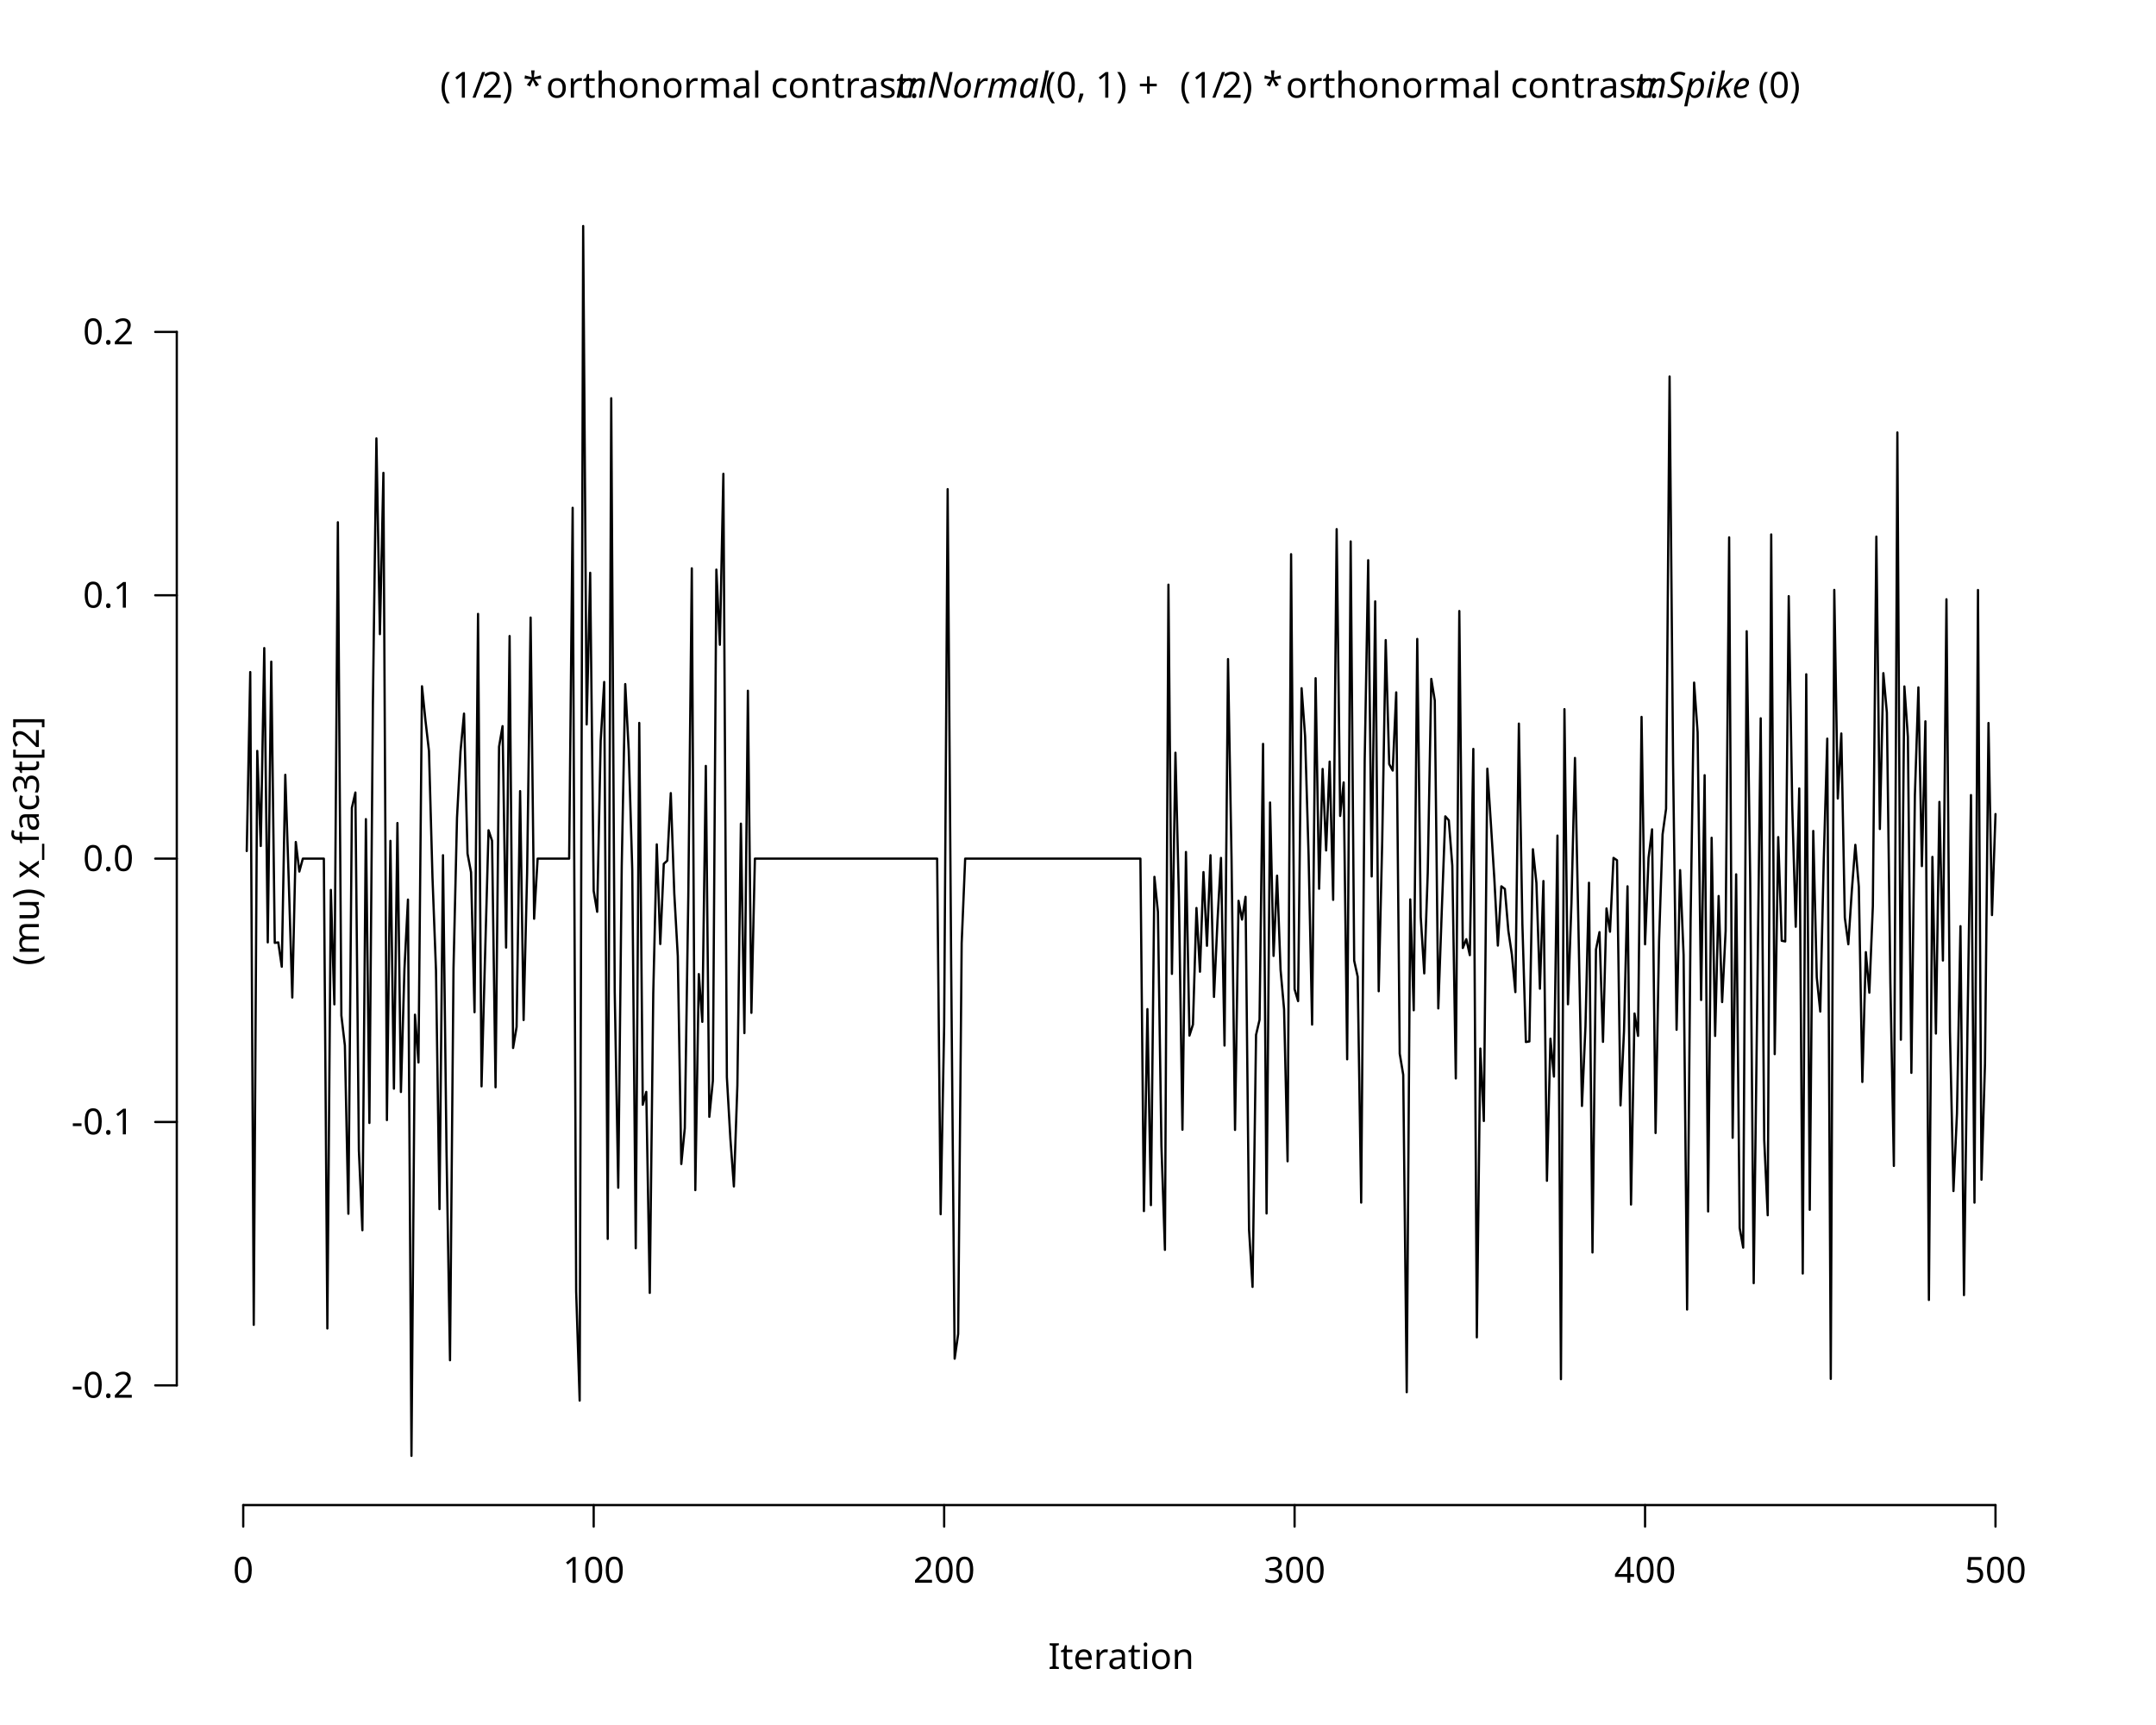
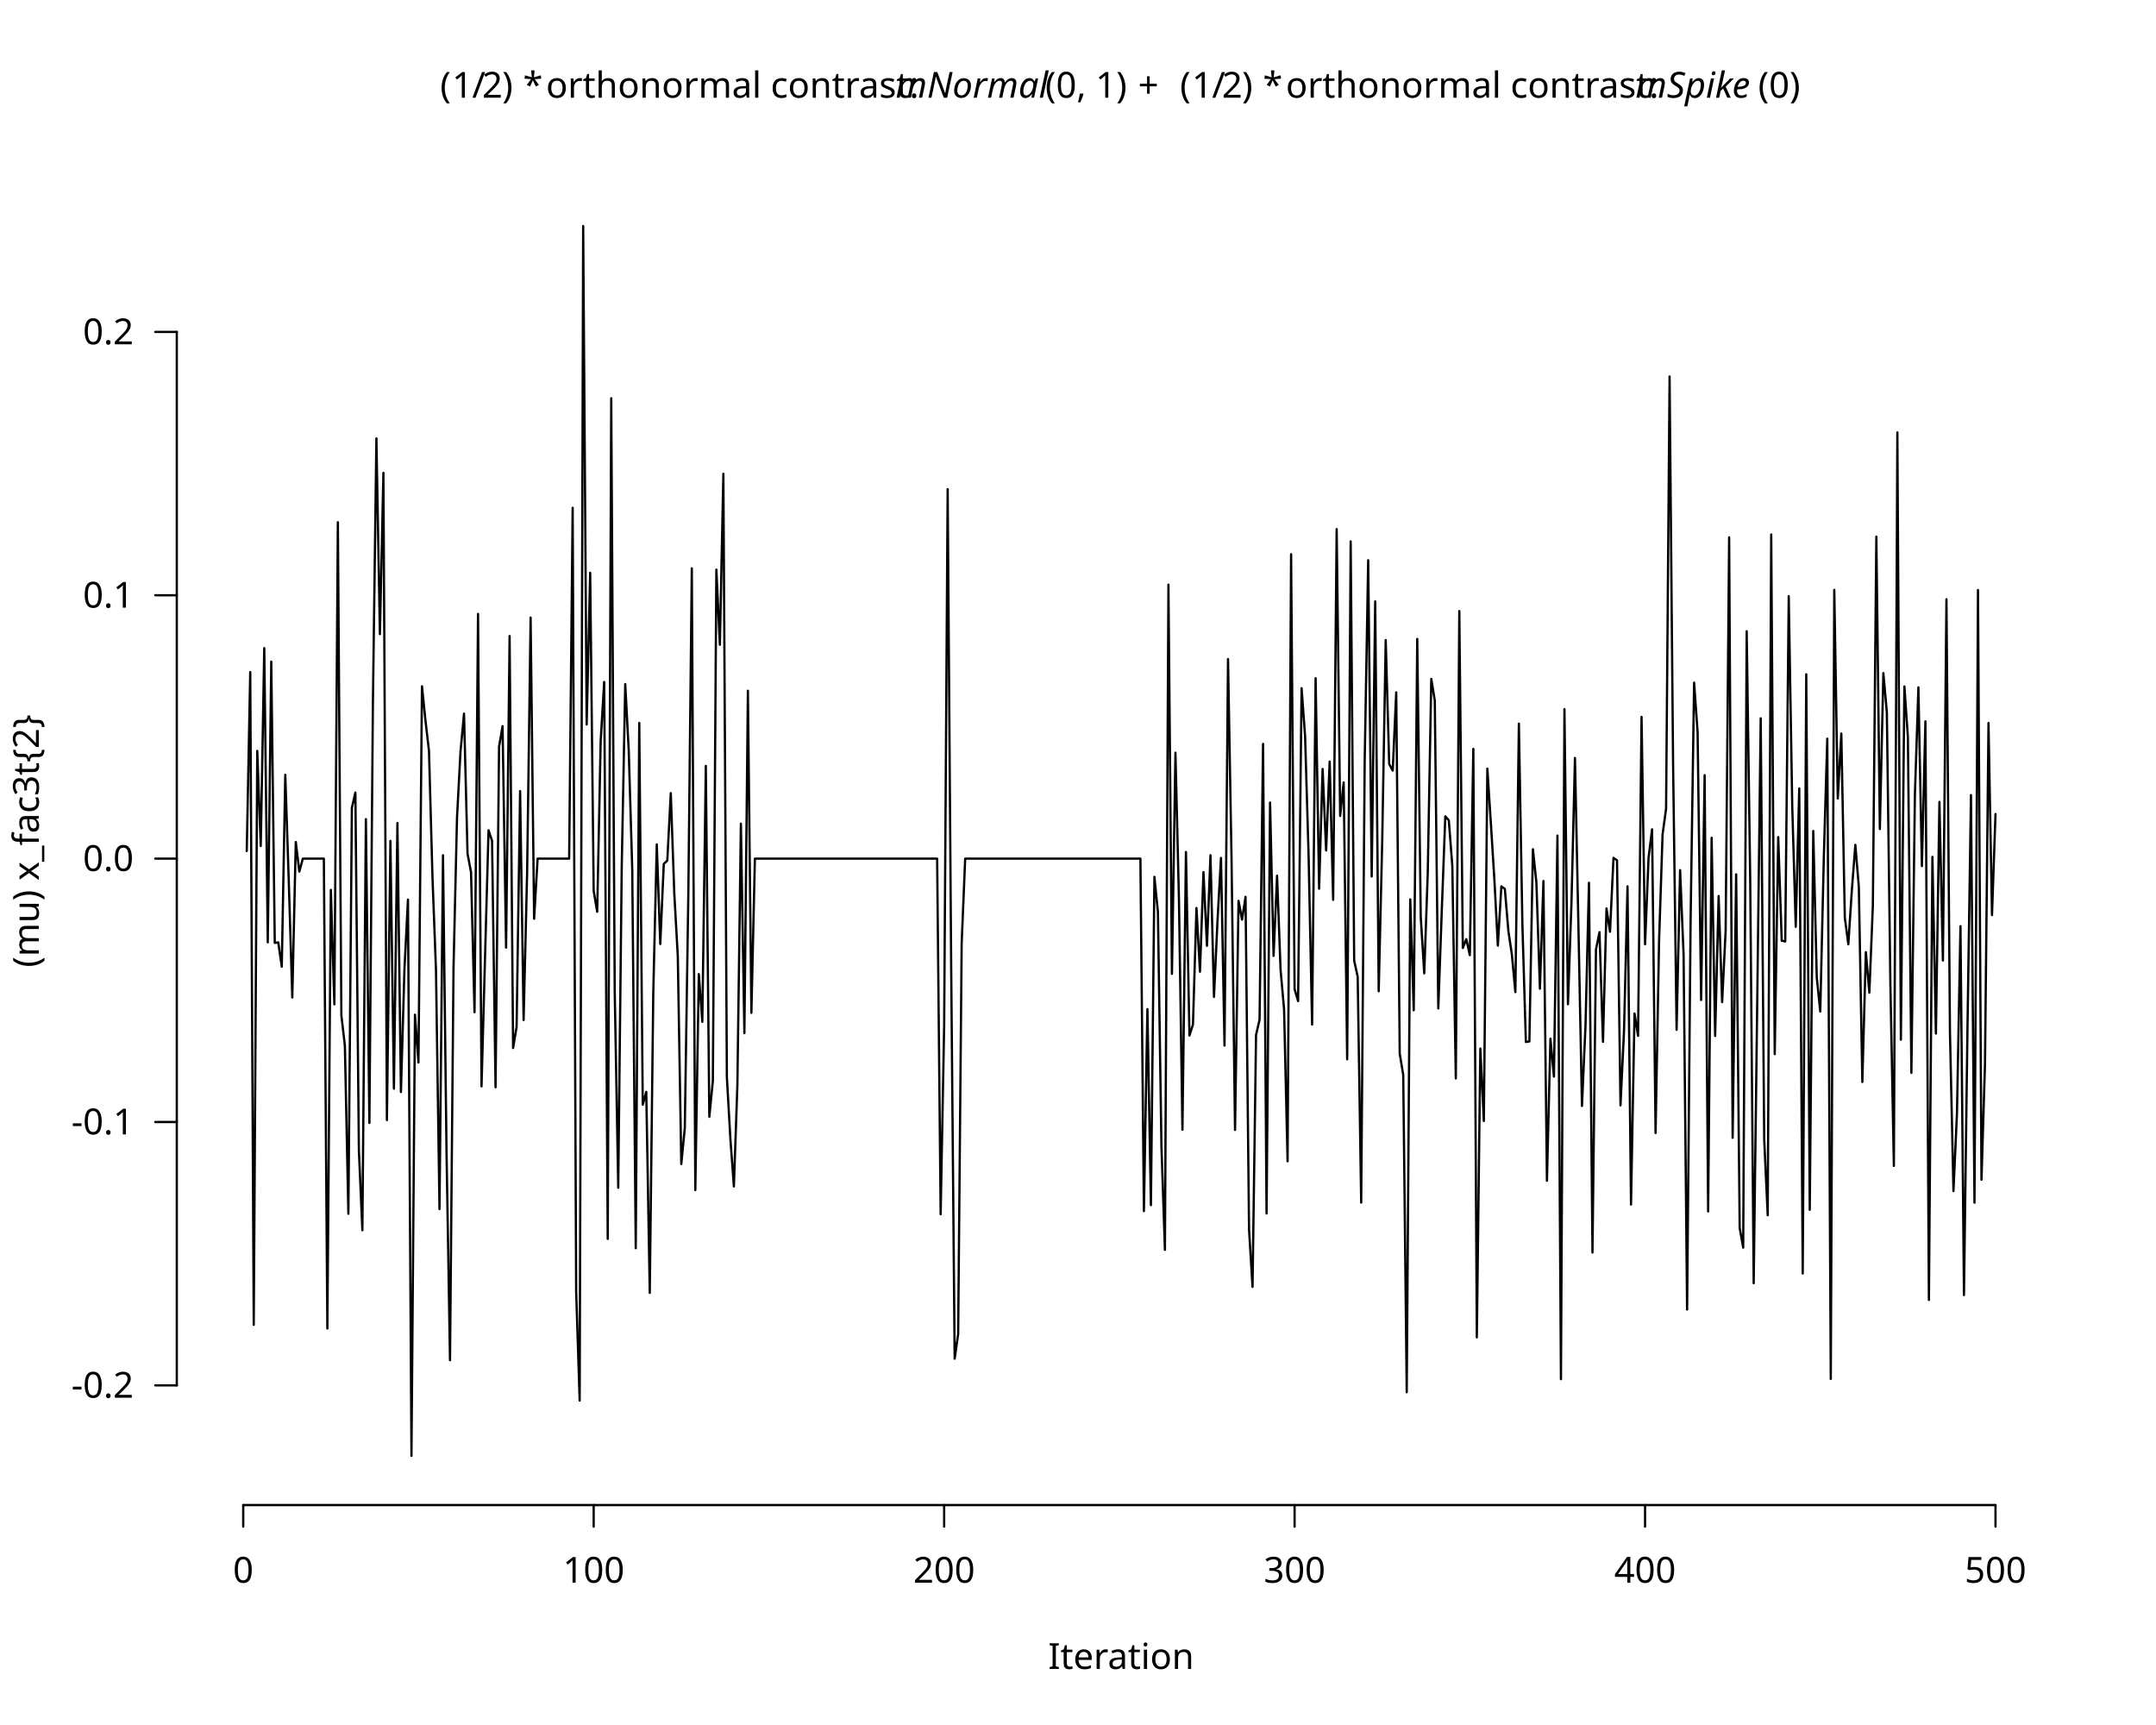
<svg xmlns="http://www.w3.org/2000/svg" class="svglite" data-engine-version="2.0" width="720.00pt" height="576.00pt" viewBox="0 0 720.00 576.00">
  <defs>
    <style type="text/css">
    .svglite line, .svglite polyline, .svglite polygon, .svglite path, .svglite rect, .svglite circle {
      fill: none;
      stroke: #000000;
      stroke-linecap: round;
      stroke-linejoin: round;
      stroke-miterlimit: 10.00;
    }
  </style>
  </defs>
  <rect width="100%" height="100%" style="stroke: none; fill: #FFFFFF;" />
  <defs>
    <clipPath id="cpMC4wMHw3MjAuMDB8MC4wMHw1NzYuMDA=">
      <rect x="0.00" y="0.00" width="720.00" height="576.00" />
    </clipPath>
  </defs>
  <g clip-path="url(#cpMC4wMHw3MjAuMDB8MC4wMHw1NzYuMDA=)">
</g>
  <defs>
    <clipPath id="cpNTkuMDR8Njg5Ljc2fDU5LjA0fDUwMi41Ng==">
      <rect x="59.04" y="59.04" width="630.72" height="443.52" />
    </clipPath>
  </defs>
  <g clip-path="url(#cpNTkuMDR8Njg5Ljc2fDU5LjA0fDUwMi41Ng==)">
</g>
  <g clip-path="url(#cpMC4wMHw3MjAuMDB8MC4wMHw1NzYuMDA=)">
    <line x1="81.23" y1="502.56" x2="666.40" y2="502.56" style="stroke-width: 0.75;" />
    <line x1="81.23" y1="502.56" x2="81.23" y2="509.76" style="stroke-width: 0.75;" />
    <line x1="198.26" y1="502.56" x2="198.26" y2="509.76" style="stroke-width: 0.75;" />
    <line x1="315.30" y1="502.56" x2="315.30" y2="509.76" style="stroke-width: 0.75;" />
    <line x1="432.33" y1="502.56" x2="432.33" y2="509.76" style="stroke-width: 0.75;" />
    <line x1="549.37" y1="502.56" x2="549.37" y2="509.76" style="stroke-width: 0.75;" />
    <line x1="666.40" y1="502.56" x2="666.40" y2="509.76" style="stroke-width: 0.75;" />
    <text x="81.23" y="528.48" text-anchor="middle" style="font-size: 12.00px; font-family: sans;" textLength="6.67px" lengthAdjust="spacingAndGlyphs">0</text>
    <text x="198.26" y="528.48" text-anchor="middle" style="font-size: 12.00px; font-family: sans;" textLength="20.02px" lengthAdjust="spacingAndGlyphs">100</text>
    <text x="315.30" y="528.48" text-anchor="middle" style="font-size: 12.00px; font-family: sans;" textLength="20.02px" lengthAdjust="spacingAndGlyphs">200</text>
    <text x="432.33" y="528.48" text-anchor="middle" style="font-size: 12.00px; font-family: sans;" textLength="20.02px" lengthAdjust="spacingAndGlyphs">300</text>
    <text x="549.37" y="528.48" text-anchor="middle" style="font-size: 12.00px; font-family: sans;" textLength="20.02px" lengthAdjust="spacingAndGlyphs">400</text>
    <text x="666.40" y="528.48" text-anchor="middle" style="font-size: 12.00px; font-family: sans;" textLength="20.02px" lengthAdjust="spacingAndGlyphs">500</text>
    <line x1="59.04" y1="462.59" x2="59.04" y2="110.83" style="stroke-width: 0.75;" />
    <line x1="59.04" y1="462.59" x2="51.84" y2="462.59" style="stroke-width: 0.75;" />
    <line x1="59.04" y1="374.65" x2="51.84" y2="374.65" style="stroke-width: 0.75;" />
    <line x1="59.04" y1="286.71" x2="51.84" y2="286.71" style="stroke-width: 0.75;" />
    <line x1="59.04" y1="198.77" x2="51.84" y2="198.77" style="stroke-width: 0.75;" />
    <line x1="59.04" y1="110.83" x2="51.84" y2="110.83" style="stroke-width: 0.75;" />
    <text x="44.64" y="466.71" text-anchor="end" style="font-size: 12.00px; font-family: sans;" textLength="20.68px" lengthAdjust="spacingAndGlyphs">-0.2</text>
    <text x="44.64" y="378.77" text-anchor="end" style="font-size: 12.00px; font-family: sans;" textLength="20.68px" lengthAdjust="spacingAndGlyphs">-0.1</text>
    <text x="44.64" y="290.83" text-anchor="end" style="font-size: 12.00px; font-family: sans;" textLength="16.68px" lengthAdjust="spacingAndGlyphs">0.0</text>
    <text x="44.64" y="202.90" text-anchor="end" style="font-size: 12.00px; font-family: sans;" textLength="16.68px" lengthAdjust="spacingAndGlyphs">0.1</text>
    <text x="44.64" y="114.96" text-anchor="end" style="font-size: 12.00px; font-family: sans;" textLength="16.68px" lengthAdjust="spacingAndGlyphs">0.2</text>
    <text x="146.99" y="32.62" style="font-size: 12.00px; font-family: sans;" textLength="4.00px" lengthAdjust="spacingAndGlyphs">(</text>
    <text x="150.99" y="32.62" style="font-size: 12.00px; font-family: sans;" textLength="6.67px" lengthAdjust="spacingAndGlyphs">1</text>
    <text x="157.66" y="32.62" style="font-size: 12.00px; font-family: sans;" textLength="3.33px" lengthAdjust="spacingAndGlyphs">/</text>
    <text x="161.00" y="32.62" style="font-size: 12.00px; font-family: sans;" textLength="6.67px" lengthAdjust="spacingAndGlyphs">2</text>
    <text x="167.67" y="32.62" style="font-size: 12.00px; font-family: sans;" textLength="4.00px" lengthAdjust="spacingAndGlyphs">)</text>
    <text x="171.67" y="32.62" style="font-size: 12.00px; font-family: sans;" textLength="3.00px" lengthAdjust="spacingAndGlyphs"> </text>
    <text x="174.67" y="32.62" style="font-size: 12.00px; font-family: sans;" textLength="4.67px" lengthAdjust="spacingAndGlyphs">*</text>
    <text x="179.34" y="32.62" style="font-size: 12.00px; font-family: sans;" textLength="3.00px" lengthAdjust="spacingAndGlyphs"> </text>
    <text x="182.35" y="32.62" style="font-size: 12.00px; font-family: sans;" textLength="116.73px" lengthAdjust="spacingAndGlyphs">orthonormal contrast: </text>
    <text x="299.08" y="32.62" style="font-size: 12.00px; font-style: italic; font-family: sans;" textLength="48.68px" lengthAdjust="spacingAndGlyphs">mNormal</text>
    <text x="349.06" y="32.62" style="font-size: 12.00px; font-family: sans;" textLength="28.01px" lengthAdjust="spacingAndGlyphs">(0, 1)</text>
    <text x="377.07" y="32.62" style="font-size: 12.00px; font-family: sans;" textLength="3.00px" lengthAdjust="spacingAndGlyphs"> </text>
    <text x="380.07" y="32.62" style="font-size: 12.00px; font-family: sans;" textLength="9.32px" lengthAdjust="spacingAndGlyphs">+</text>
    <text x="391.06" y="32.62" style="font-size: 12.00px; font-family: sans;" textLength="3.00px" lengthAdjust="spacingAndGlyphs"> </text>
    <text x="394.06" y="32.62" style="font-size: 12.00px; font-family: sans;" textLength="4.00px" lengthAdjust="spacingAndGlyphs">(</text>
    <text x="398.06" y="32.62" style="font-size: 12.00px; font-family: sans;" textLength="6.67px" lengthAdjust="spacingAndGlyphs">1</text>
    <text x="404.73" y="32.62" style="font-size: 12.00px; font-family: sans;" textLength="3.33px" lengthAdjust="spacingAndGlyphs">/</text>
    <text x="408.06" y="32.62" style="font-size: 12.00px; font-family: sans;" textLength="6.67px" lengthAdjust="spacingAndGlyphs">2</text>
    <text x="414.74" y="32.62" style="font-size: 12.00px; font-family: sans;" textLength="4.00px" lengthAdjust="spacingAndGlyphs">)</text>
    <text x="418.73" y="32.62" style="font-size: 12.00px; font-family: sans;" textLength="3.00px" lengthAdjust="spacingAndGlyphs"> </text>
    <text x="421.74" y="32.62" style="font-size: 12.00px; font-family: sans;" textLength="4.67px" lengthAdjust="spacingAndGlyphs">*</text>
    <text x="426.41" y="32.62" style="font-size: 12.00px; font-family: sans;" textLength="3.00px" lengthAdjust="spacingAndGlyphs"> </text>
    <text x="429.41" y="32.62" style="font-size: 12.00px; font-family: sans;" textLength="116.73px" lengthAdjust="spacingAndGlyphs">orthonormal contrast: </text>
    <text x="546.15" y="32.62" style="font-size: 12.00px; font-style: italic; font-family: sans;" textLength="40.02px" lengthAdjust="spacingAndGlyphs">mSpike</text>
    <text x="587.14" y="32.62" style="font-size: 12.00px; font-family: sans;" textLength="14.67px" lengthAdjust="spacingAndGlyphs">(0)</text>
    <text x="374.40" y="557.28" text-anchor="middle" style="font-size: 12.00px; font-family: sans;" textLength="43.36px" lengthAdjust="spacingAndGlyphs">Iteration</text>
-     <text transform="translate(12.96,280.80) rotate(-90)" text-anchor="middle" style="font-size: 12.00px; font-family: sans;" textLength="80.04px" lengthAdjust="spacingAndGlyphs">(mu) x_fac3t[2]</text>
+     <text transform="translate(12.96,280.80) rotate(-90)" text-anchor="middle" style="font-size: 12.00px; font-family: sans;" textLength="81.40px" lengthAdjust="spacingAndGlyphs">(mu) x_fac3t{2}</text>
  </g>
  <g clip-path="url(#cpNTkuMDR8Njg5Ljc2fDU5LjA0fDUwMi41Ng==)">
    <polyline points="82.40,284.17 83.57,224.41 84.74,442.38 85.91,250.74 87.08,282.49 88.25,216.40 89.42,314.67 90.59,220.93 91.76,314.83 92.93,314.68 94.10,322.80 95.27,258.72 96.44,294.37 97.61,333.09 98.78,281.15 99.96,291.03 101.13,286.71 102.30,286.71 103.47,286.71 104.64,286.71 105.81,286.71 106.98,286.71 108.15,286.71 109.32,443.60 110.49,297.15 111.66,335.37 112.83,174.39 114.00,339.08 115.17,349.08 116.34,405.29 117.51,269.75 118.68,264.63 119.85,384.16 121.02,410.79 122.19,273.52 123.36,374.97 124.53,235.01 125.70,146.39 126.87,211.75 128.04,157.89 129.21,374.01 130.38,280.78 131.55,363.52 132.72,274.82 133.89,364.63 135.07,323.50 136.24,300.38 137.41,486.13 138.58,338.82 139.75,354.77 140.92,229.15 142.09,240.63 143.26,250.79 144.43,293.04 145.60,324.00 146.77,403.74 147.94,285.57 149.11,384.21 150.28,454.20 151.45,323.34 152.62,273.04 153.79,250.89 154.96,238.28 156.13,285.03 157.30,291.24 158.47,337.99 159.64,204.99 160.81,362.75 161.98,319.49 163.15,277.23 164.32,280.73 165.49,363.06 166.66,249.34 167.83,242.47 169.01,316.41 170.18,212.38 171.35,349.94 172.52,342.89 173.69,264.16 174.86,340.60 176.03,291.51 177.20,206.21 178.37,306.78 179.54,286.71 180.71,286.71 181.88,286.71 183.05,286.71 184.22,286.71 185.39,286.71 186.56,286.71 187.73,286.71 188.90,286.71 190.07,286.71 191.24,169.56 192.41,431.22 193.58,467.67 194.75,75.47 195.92,241.90 197.09,191.26 198.26,297.47 199.43,304.46 200.60,247.34 201.77,227.72 202.95,413.69 204.12,132.98 205.29,331.26 206.46,396.60 207.63,289.21 208.80,228.42 209.97,250.66 211.14,290.34 212.31,416.79 213.48,241.39 214.65,368.89 215.82,364.59 216.99,431.71 218.16,331.65 219.33,281.95 220.50,315.22 221.67,288.44 222.84,287.39 224.01,264.83 225.18,298.36 226.35,319.27 227.52,388.68 228.69,376.66 229.86,299.31 231.03,189.77 232.20,397.39 233.37,325.26 234.54,341.21 235.71,255.75 236.88,372.92 238.06,360.90 239.23,190.20 240.40,215.30 241.57,158.21 242.74,359.70 243.91,380.20 245.08,396.17 246.25,362.40 247.42,275.03 248.59,344.97 249.76,230.65 250.93,338.20 252.10,286.71 253.27,286.71 254.44,286.71 255.61,286.71 256.78,286.71 257.95,286.71 259.12,286.71 260.29,286.71 261.46,286.71 262.63,286.71 263.80,286.71 264.97,286.71 266.14,286.71 267.31,286.71 268.48,286.71 269.65,286.71 270.82,286.71 272.00,286.71 273.17,286.71 274.34,286.71 275.51,286.71 276.68,286.71 277.85,286.71 279.02,286.71 280.19,286.71 281.36,286.71 282.53,286.71 283.70,286.71 284.87,286.71 286.04,286.71 287.21,286.71 288.38,286.71 289.55,286.71 290.72,286.71 291.89,286.71 293.06,286.71 294.23,286.71 295.40,286.71 296.57,286.71 297.74,286.71 298.91,286.71 300.08,286.71 301.25,286.71 302.42,286.71 303.59,286.71 304.76,286.71 305.94,286.71 307.11,286.71 308.28,286.71 309.45,286.71 310.62,286.71 311.79,286.71 312.96,286.71 314.13,405.44 315.30,342.66 316.47,163.33 317.64,321.95 318.81,453.68 319.98,445.44 321.15,314.94 322.32,286.71 323.49,286.71 324.66,286.71 325.83,286.71 327.00,286.71 328.17,286.71 329.34,286.71 330.51,286.71 331.68,286.71 332.85,286.71 334.02,286.71 335.19,286.71 336.36,286.71 337.53,286.71 338.70,286.71 339.87,286.71 341.05,286.71 342.22,286.71 343.39,286.71 344.56,286.71 345.73,286.71 346.90,286.71 348.07,286.71 349.24,286.71 350.41,286.71 351.58,286.71 352.75,286.71 353.92,286.71 355.09,286.71 356.26,286.71 357.43,286.71 358.60,286.71 359.77,286.71 360.94,286.71 362.11,286.71 363.28,286.71 364.45,286.71 365.62,286.71 366.79,286.71 367.96,286.71 369.13,286.71 370.30,286.71 371.47,286.71 372.64,286.71 373.81,286.71 374.99,286.71 376.16,286.71 377.33,286.71 378.50,286.71 379.67,286.71 380.84,286.71 382.01,404.40 383.18,336.95 384.35,402.41 385.52,292.79 386.69,304.51 387.86,382.52 389.03,417.34 390.20,195.23 391.37,325.19 392.54,251.34 393.71,300.19 394.88,377.23 396.05,284.49 397.22,345.79 398.39,342.11 399.56,303.19 400.73,324.47 401.90,291.20 403.07,315.82 404.24,285.57 405.41,332.88 406.58,307.55 407.75,286.47 408.93,349.13 410.10,220.07 411.27,286.47 412.44,377.29 413.61,300.79 414.78,307.07 415.95,299.46 417.12,410.60 418.29,429.71 419.46,345.57 420.63,340.52 421.80,248.39 422.97,405.19 424.14,267.97 425.31,319.19 426.48,292.40 427.65,323.85 428.82,337.02 429.99,387.77 431.16,185.05 432.33,330.30 433.50,334.28 434.67,229.81 435.84,245.84 437.01,285.70 438.18,342.12 439.35,226.46 440.52,296.76 441.69,256.76 442.86,283.98 444.04,254.31 445.21,300.47 446.38,176.68 447.55,272.45 448.72,261.26 449.89,353.72 451.06,180.79 452.23,320.79 453.40,326.12 454.57,401.57 455.74,253.98 456.91,187.06 458.08,292.66 459.25,200.81 460.42,330.99 461.59,281.03 462.76,213.73 463.93,255.14 465.10,257.30 466.27,231.19 467.44,351.84 468.61,358.89 469.78,464.88 470.95,300.32 472.12,337.34 473.29,213.35 474.46,306.21 475.63,325.03 476.80,291.46 477.98,226.70 479.15,233.92 480.32,336.72 481.49,303.96 482.66,272.59 483.83,273.92 485.00,289.07 486.17,360.10 487.34,204.03 488.51,316.55 489.68,313.60 490.85,318.94 492.02,250.07 493.19,446.56 494.36,350.12 495.53,374.32 496.70,256.67 497.87,274.79 499.04,293.48 500.21,315.75 501.38,295.95 502.55,296.83 503.72,310.83 504.89,318.71 506.06,331.28 507.23,241.62 508.40,308.47 509.57,347.94 510.74,347.75 511.92,283.57 513.09,294.84 514.26,330.14 515.43,294.19 516.60,394.28 517.77,346.83 518.94,359.49 520.11,279.01 521.28,460.53 522.45,236.79 523.62,335.34 524.79,301.55 525.96,253.09 527.13,309.87 528.30,369.29 529.47,342.79 530.64,294.76 531.81,418.22 532.98,317.04 534.15,311.25 535.32,347.89 536.49,303.34 537.66,311.12 538.83,286.46 540.00,287.25 541.17,369.10 542.34,344.31 543.51,295.95 544.68,402.21 545.85,338.42 547.03,345.89 548.20,239.38 549.37,315.32 550.54,286.38 551.71,276.93 552.88,378.33 554.05,314.14 555.22,278.61 556.39,270.06 557.56,125.72 558.73,255.00 559.90,343.86 561.07,290.55 562.24,318.90 563.41,437.28 564.58,307.21 565.75,227.93 566.92,244.52 568.09,333.91 569.26,258.85 570.43,404.52 571.60,279.74 572.77,345.91 573.94,299.19 575.11,334.61 576.28,310.79 577.45,179.42 578.62,379.92 579.79,291.95 580.97,410.05 582.14,416.60 583.31,210.78 584.48,293.32 585.65,428.47 586.82,335.19 587.99,239.85 589.16,380.57 590.33,405.79 591.50,178.46 592.67,351.99 593.84,279.52 595.01,314.13 596.18,314.36 597.35,199.06 598.52,269.15 599.69,309.46 600.86,263.27 602.03,425.24 603.20,225.15 604.37,403.97 605.54,277.47 606.71,326.35 607.88,337.77 609.05,286.93 610.22,246.64 611.39,460.43 612.56,196.98 613.73,266.63 614.91,244.92 616.08,306.41 617.25,315.30 618.42,297.37 619.59,282.10 620.76,296.13 621.93,361.28 623.10,317.93 624.27,331.47 625.44,302.56 626.61,179.18 627.78,276.82 628.95,224.77 630.12,237.91 631.29,328.19 632.46,389.32 633.63,144.40 634.80,347.18 635.97,229.21 637.14,246.04 638.31,358.24 639.48,265.54 640.65,229.52 641.82,289.21 642.99,240.86 644.16,434.07 645.33,286.13 646.50,345.12 647.67,267.77 648.84,320.73 650.02,200.10 651.19,344.62 652.36,397.71 653.53,371.83 654.70,309.26 655.87,432.45 657.04,343.35 658.21,265.48 659.38,401.58 660.55,197.01 661.72,393.92 662.89,355.28 664.06,241.42 665.23,305.56 666.40,271.82 " style="stroke-width: 0.75;" />
  </g>
</svg>
